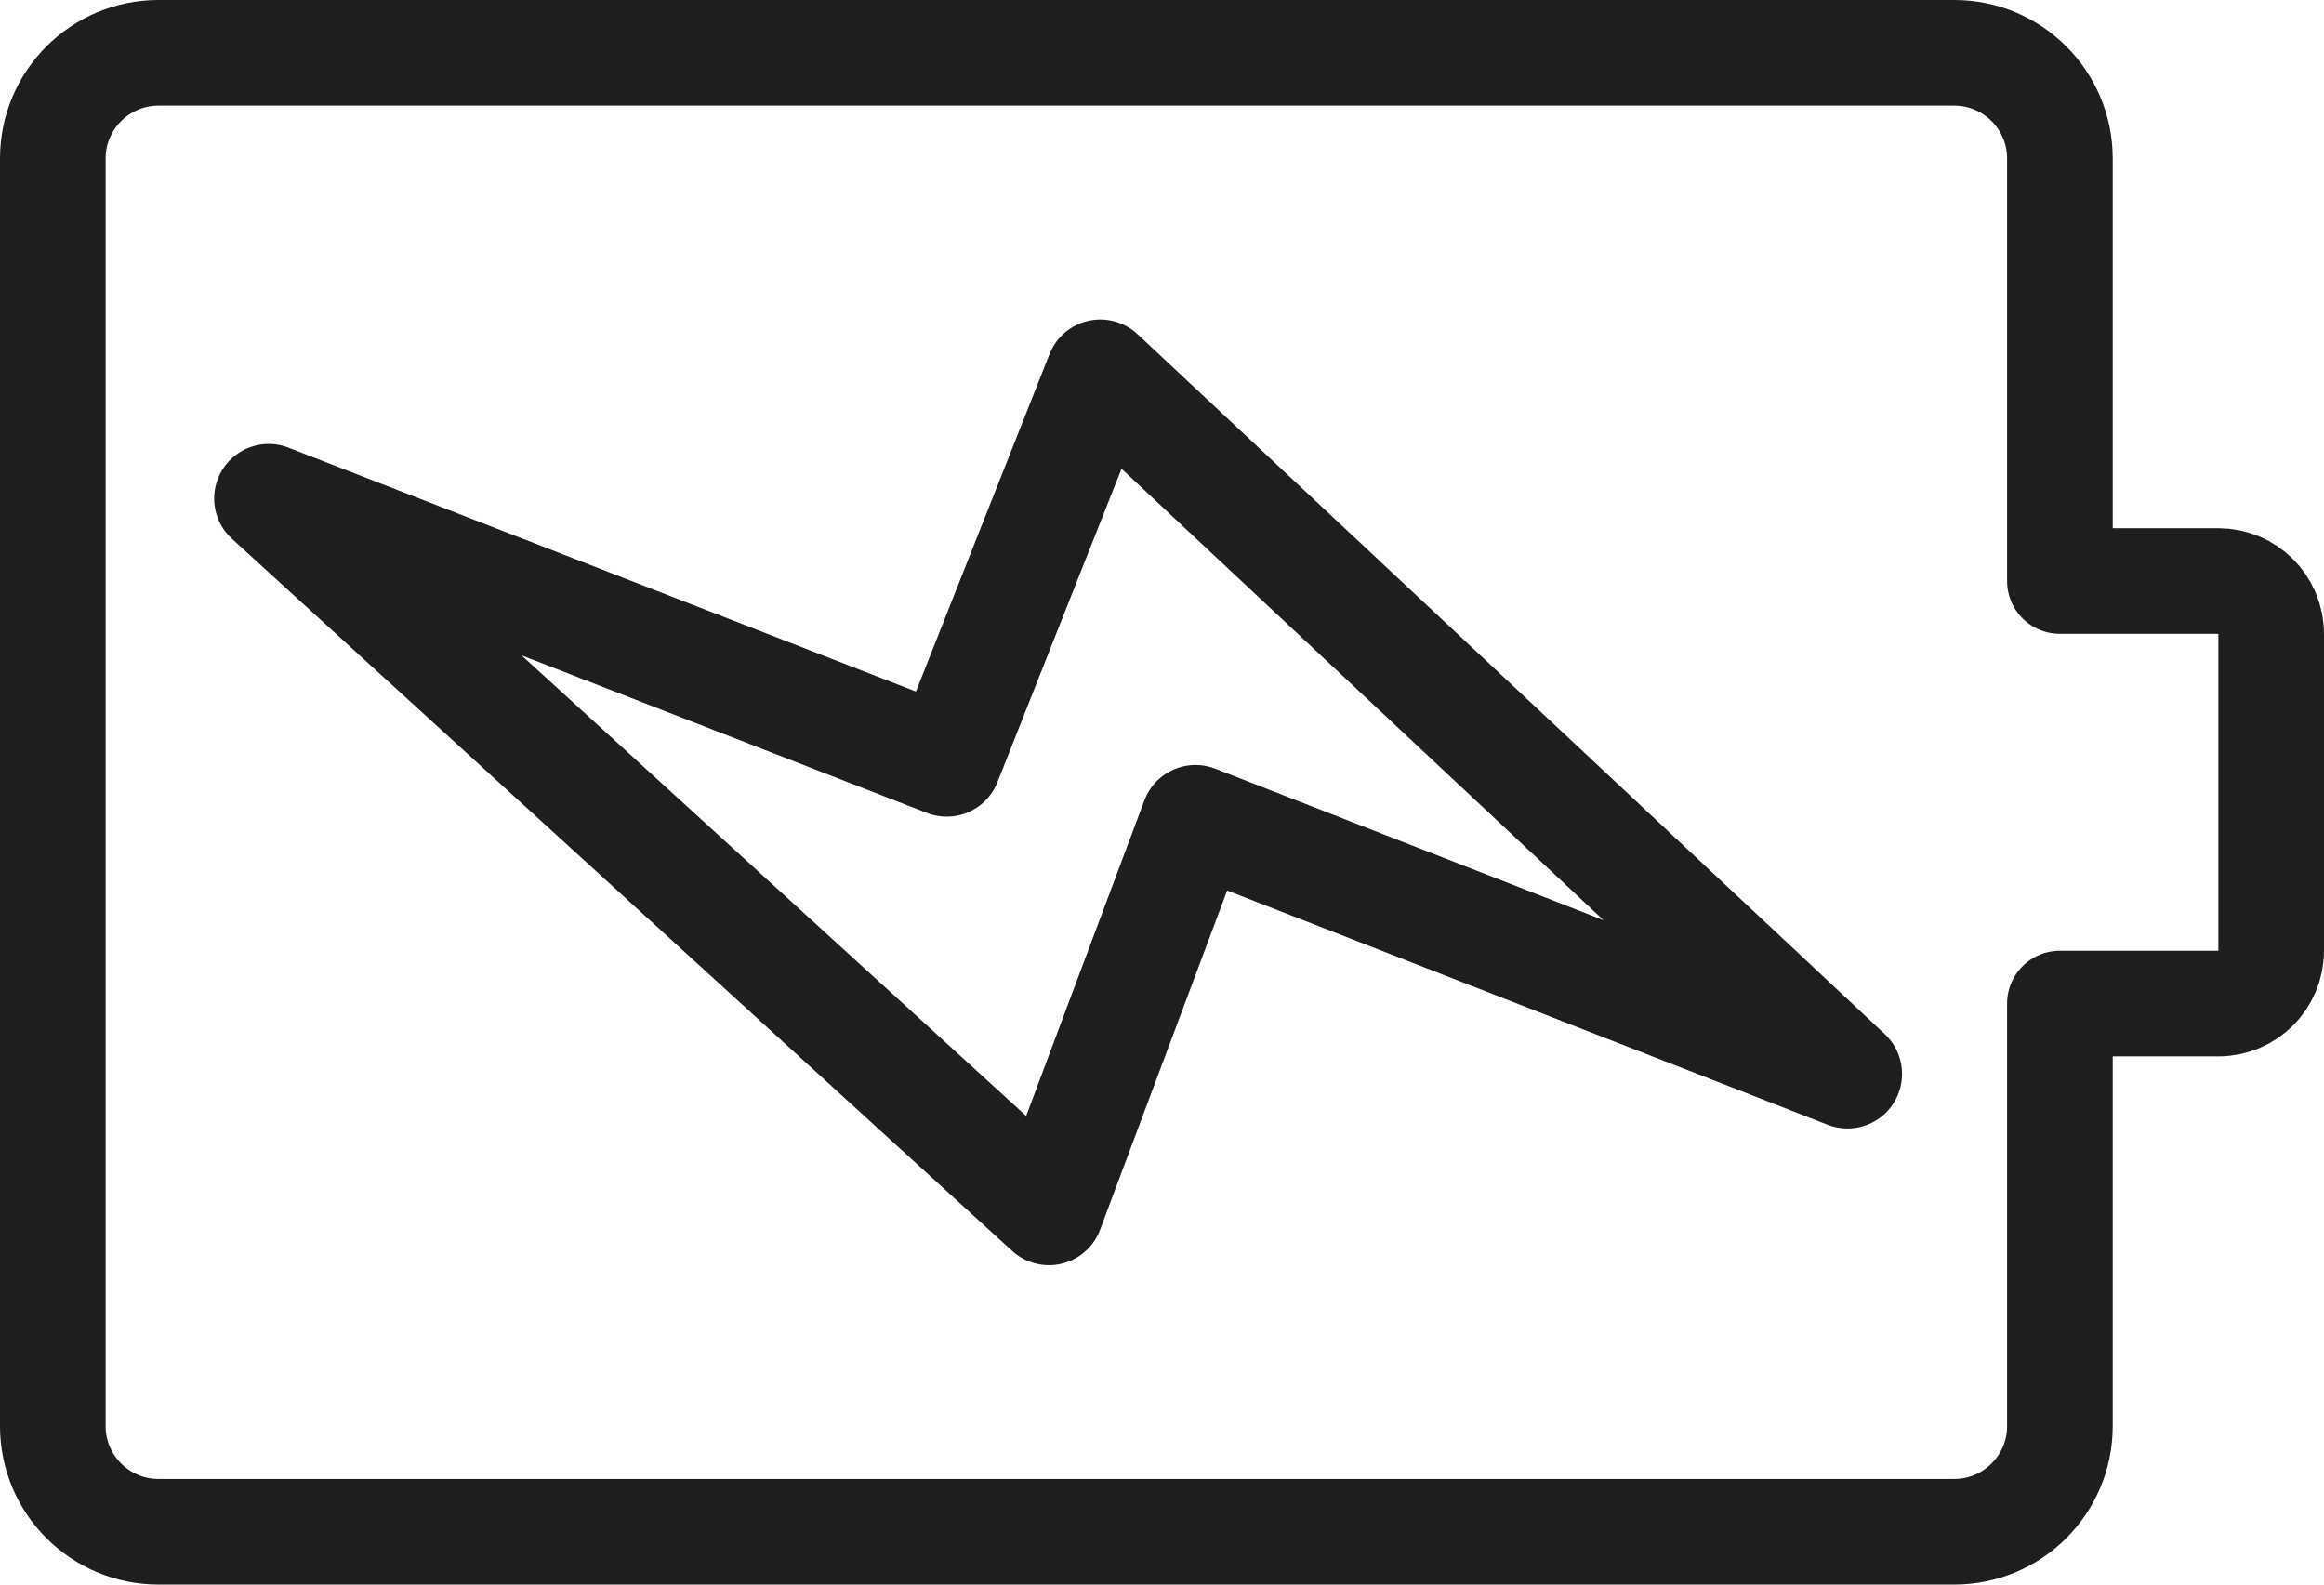
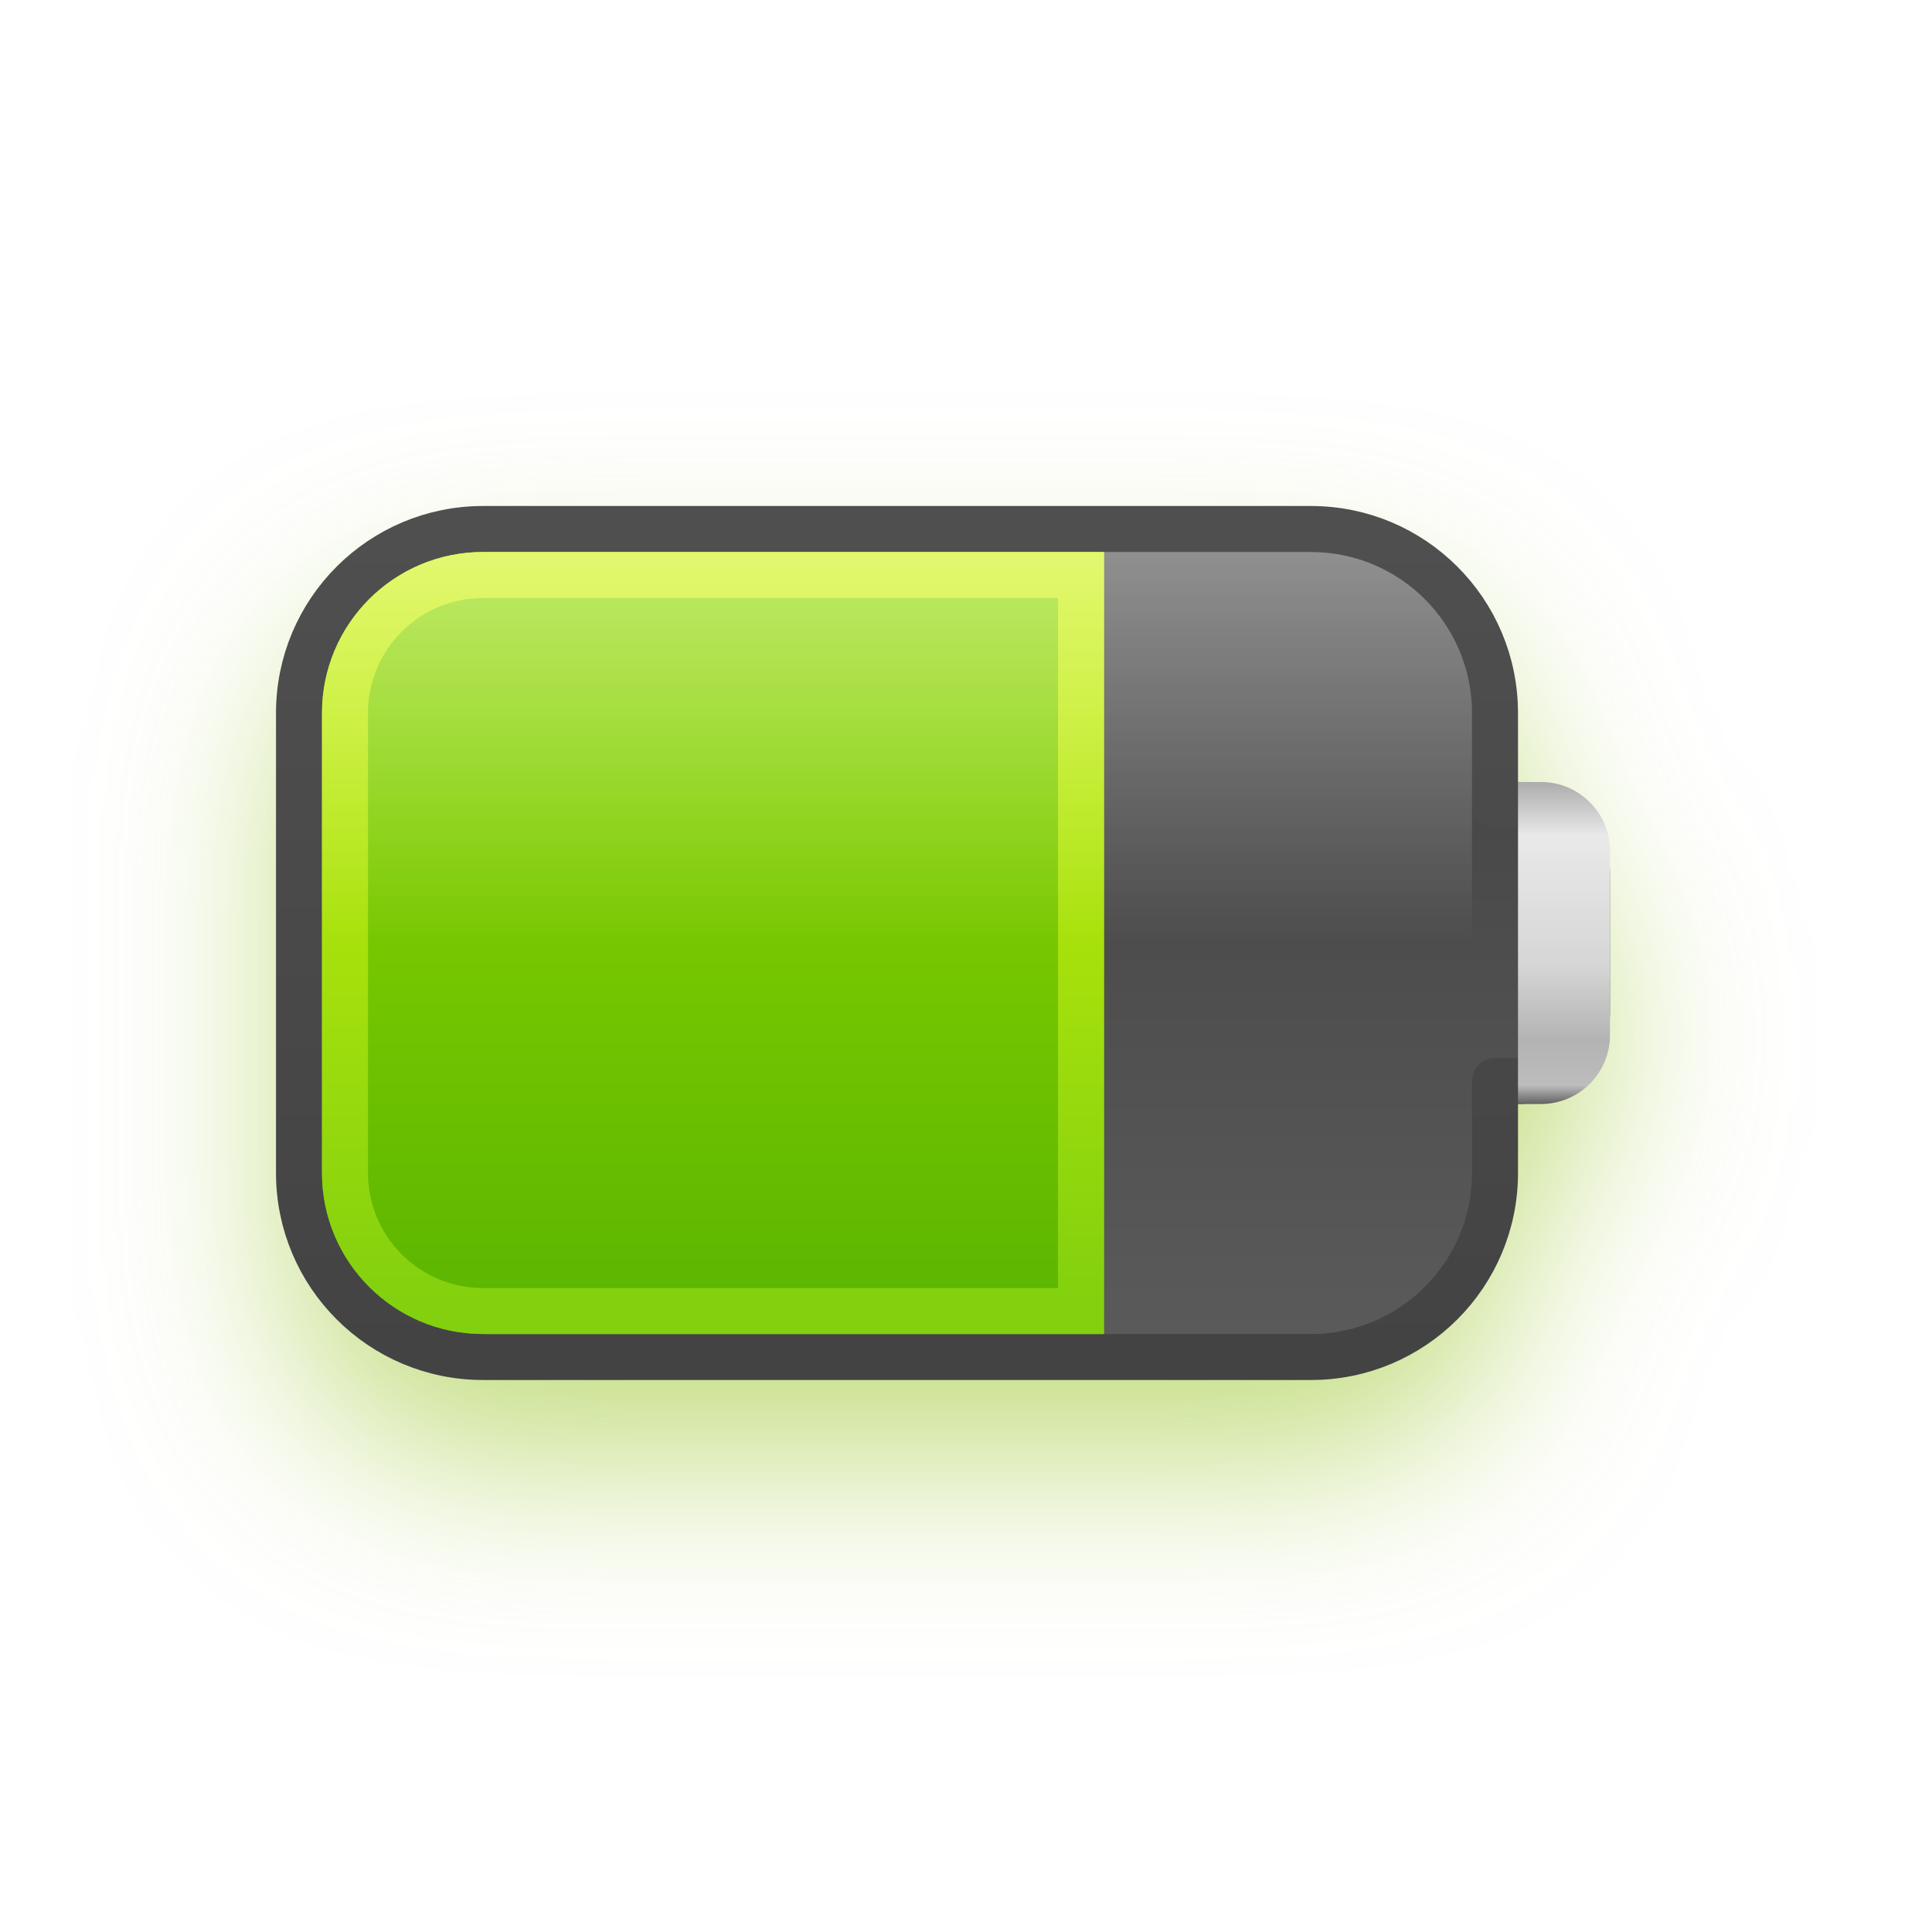
- <svg xmlns="http://www.w3.org/2000/svg" version="1.1" id="图层_1" x="0px" y="0px" viewBox="0 0 22 15" enable-background="new 0 0 24 24" xml:space="preserve" width="22" height="15">
-   <defs id="defs11" />
-   <polygon stroke-miterlimit="10" points="9.962,12.214 11.416,8.541 18.489,15.166 12.317,12.758 10.93,16.46 3.544,9.719 " id="polygon4" style="fill:none;stroke:#1e1e1e;stroke-width:1.033;stroke-linecap:round;stroke-linejoin:round;stroke-miterlimit:10;stroke-opacity:1" transform="translate(-1,-5)" />
-   <path stroke-miterlimit="10" d="m 21,5.5 h -1.5 v -4 c 0,-0.552 -0.448,-1 -1,-1 h -17 c -0.552,0 -1,0.448 -1,1 v 12 c 0,0.552 0.448,1 1,1 h 17 c 0.552,0 1,-0.448 1,-1 v -4 H 21 c 0.276,0 0.5,-0.224 0.5,-0.5 V 6 C 21.5,5.724 21.276,5.5 21,5.5 Z" id="path6" style="fill:none;stroke:#1e1e1e;stroke-linecap:round;stroke-linejoin:round;stroke-miterlimit:10;stroke-opacity:1" />
+ <svg xmlns="http://www.w3.org/2000/svg" xmlns:xlink="http://www.w3.org/1999/xlink" width="42" height="42" viewBox="0 0 42 42">
+   <defs>
+     <linearGradient id="dcc_nav_power_42px-c" x1="50%" x2="50%" y1="0%" y2="96.884%">
+       <stop offset="0%" stop-color="#3F3F3F" />
+       <stop offset="100%" stop-color="#5A5A5A" />
+     </linearGradient>
+     <linearGradient id="dcc_nav_power_42px-d" x1="50%" x2="50%" y1="0%" y2="100%">
+       <stop offset="0%" stop-color="#4F4F4F" />
+       <stop offset="100%" stop-color="#434343" />
+     </linearGradient>
+     <path id="dcc_nav_power_42px-b" d="M26.5,6 L26,6 L26,6 L26,4 C26,1.791 24.209,-4.05812251e-16 22,0 L4,0 C1.791,4.05812251e-16 -2.705415e-16,1.791 0,4 L0,14 C2.705415e-16,16.209 1.791,18 4,18 L22,18 C24.209,18 26,16.209 26,14 L26,12 L26,12 L26.5,12 C27.328,12 28,11.328 28,10.5 L28,7.5 C28,6.672 27.328,6 26.5,6 Z" />
+     <filter id="dcc_nav_power_42px-a" width="153.6%" height="183.3%" x="-26.8%" y="-30.6%" filterUnits="objectBoundingBox">
+       <feMorphology in="SourceAlpha" operator="dilate" radius=".5" result="shadowSpreadOuter1" />
+       <feOffset dy="2" in="shadowSpreadOuter1" result="shadowOffsetOuter1" />
+       <feGaussianBlur in="shadowOffsetOuter1" result="shadowBlurOuter1" stdDeviation="2" />
+       <feComposite in="shadowBlurOuter1" in2="SourceAlpha" operator="out" result="shadowBlurOuter1" />
+       <feColorMatrix in="shadowBlurOuter1" values="0 0 0 0 0.529   0 0 0 0 0.733   0 0 0 0 0  0 0 0 0.5 0" />
+     </filter>
+     <linearGradient id="dcc_nav_power_42px-e" x1="50%" x2="50%" y1="0%" y2="100%">
+       <stop offset="0%" stop-color="#ACACAC" />
+       <stop offset="16.767%" stop-color="#E9E9E9" />
+       <stop offset="56.689%" stop-color="#D6D6D6" />
+       <stop offset="80.293%" stop-color="#B3B3B3" />
+       <stop offset="94.123%" stop-color="#BDBDBD" />
+       <stop offset="100%" stop-color="#616161" />
+     </linearGradient>
+     <linearGradient id="dcc_nav_power_42px-f" x1="50%" x2="50%" y1="0%" y2="100%">
+       <stop offset="0%" stop-color="#94DB00" />
+       <stop offset="100%" stop-color="#5AB400" />
+     </linearGradient>
+     <linearGradient id="dcc_nav_power_42px-g" x1="50%" x2="50%" y1="0%" y2="100%">
+       <stop offset="0%" stop-color="#CCF20A" />
+       <stop offset="100%" stop-color="#82D00E" />
+     </linearGradient>
+     <linearGradient id="dcc_nav_power_42px-h" x1="50%" x2="50%" y1="0%" y2="100%">
+       <stop offset="0%" stop-color="#FFF" stop-opacity=".62" />
+       <stop offset="100%" stop-color="#FFF" stop-opacity="0" />
+     </linearGradient>
+   </defs>
+   <g fill="none" fill-rule="evenodd" transform="translate(6.5 11.5)">
+     <g stroke-linejoin="round">
+       <use fill="#000" filter="url(#dcc_nav_power_42px-a)" xlink:href="#dcc_nav_power_42px-b" />
+       <use fill="url(#dcc_nav_power_42px-c)" stroke="url(#dcc_nav_power_42px-d)" xlink:href="#dcc_nav_power_42px-b" />
+     </g>
+     <path fill="url(#dcc_nav_power_42px-e)" d="M26.5,5.5 L27,5.5 C27.828,5.5 28.5,6.172 28.5,7 L28.5,11 C28.5,11.828 27.828,12.5 27,12.5 L26.5,12.5 L26.5,12.5 L26.5,5.5 Z" />
+     <path fill="url(#dcc_nav_power_42px-f)" d="M4,17.5 L17.5,17.5 L17.5,17.5 L17.5,0.5 L4,0.5 C2.067,0.5 0.5,2.067 0.5,4 L0.5,14 C0.5,15.933 2.067,17.5 4,17.5 Z" />
+     <path stroke="url(#dcc_nav_power_42px-g)" d="M17,17 L17,1 L4,1 C2.343,1 1,2.343 1,4 L1,14 C1,15.657 2.343,17 4,17 L17,17 Z" />
+     <path fill="url(#dcc_nav_power_42px-h)" fill-opacity=".67" d="M4,0.5 L22,0.5 C23.933,0.5 25.5,2.067 25.5,4 L25.5,9 L25.5,9 L0.5,9 L0.5,4 C0.5,2.067 2.067,0.5 4,0.5 Z" />
+   </g>
</svg>
